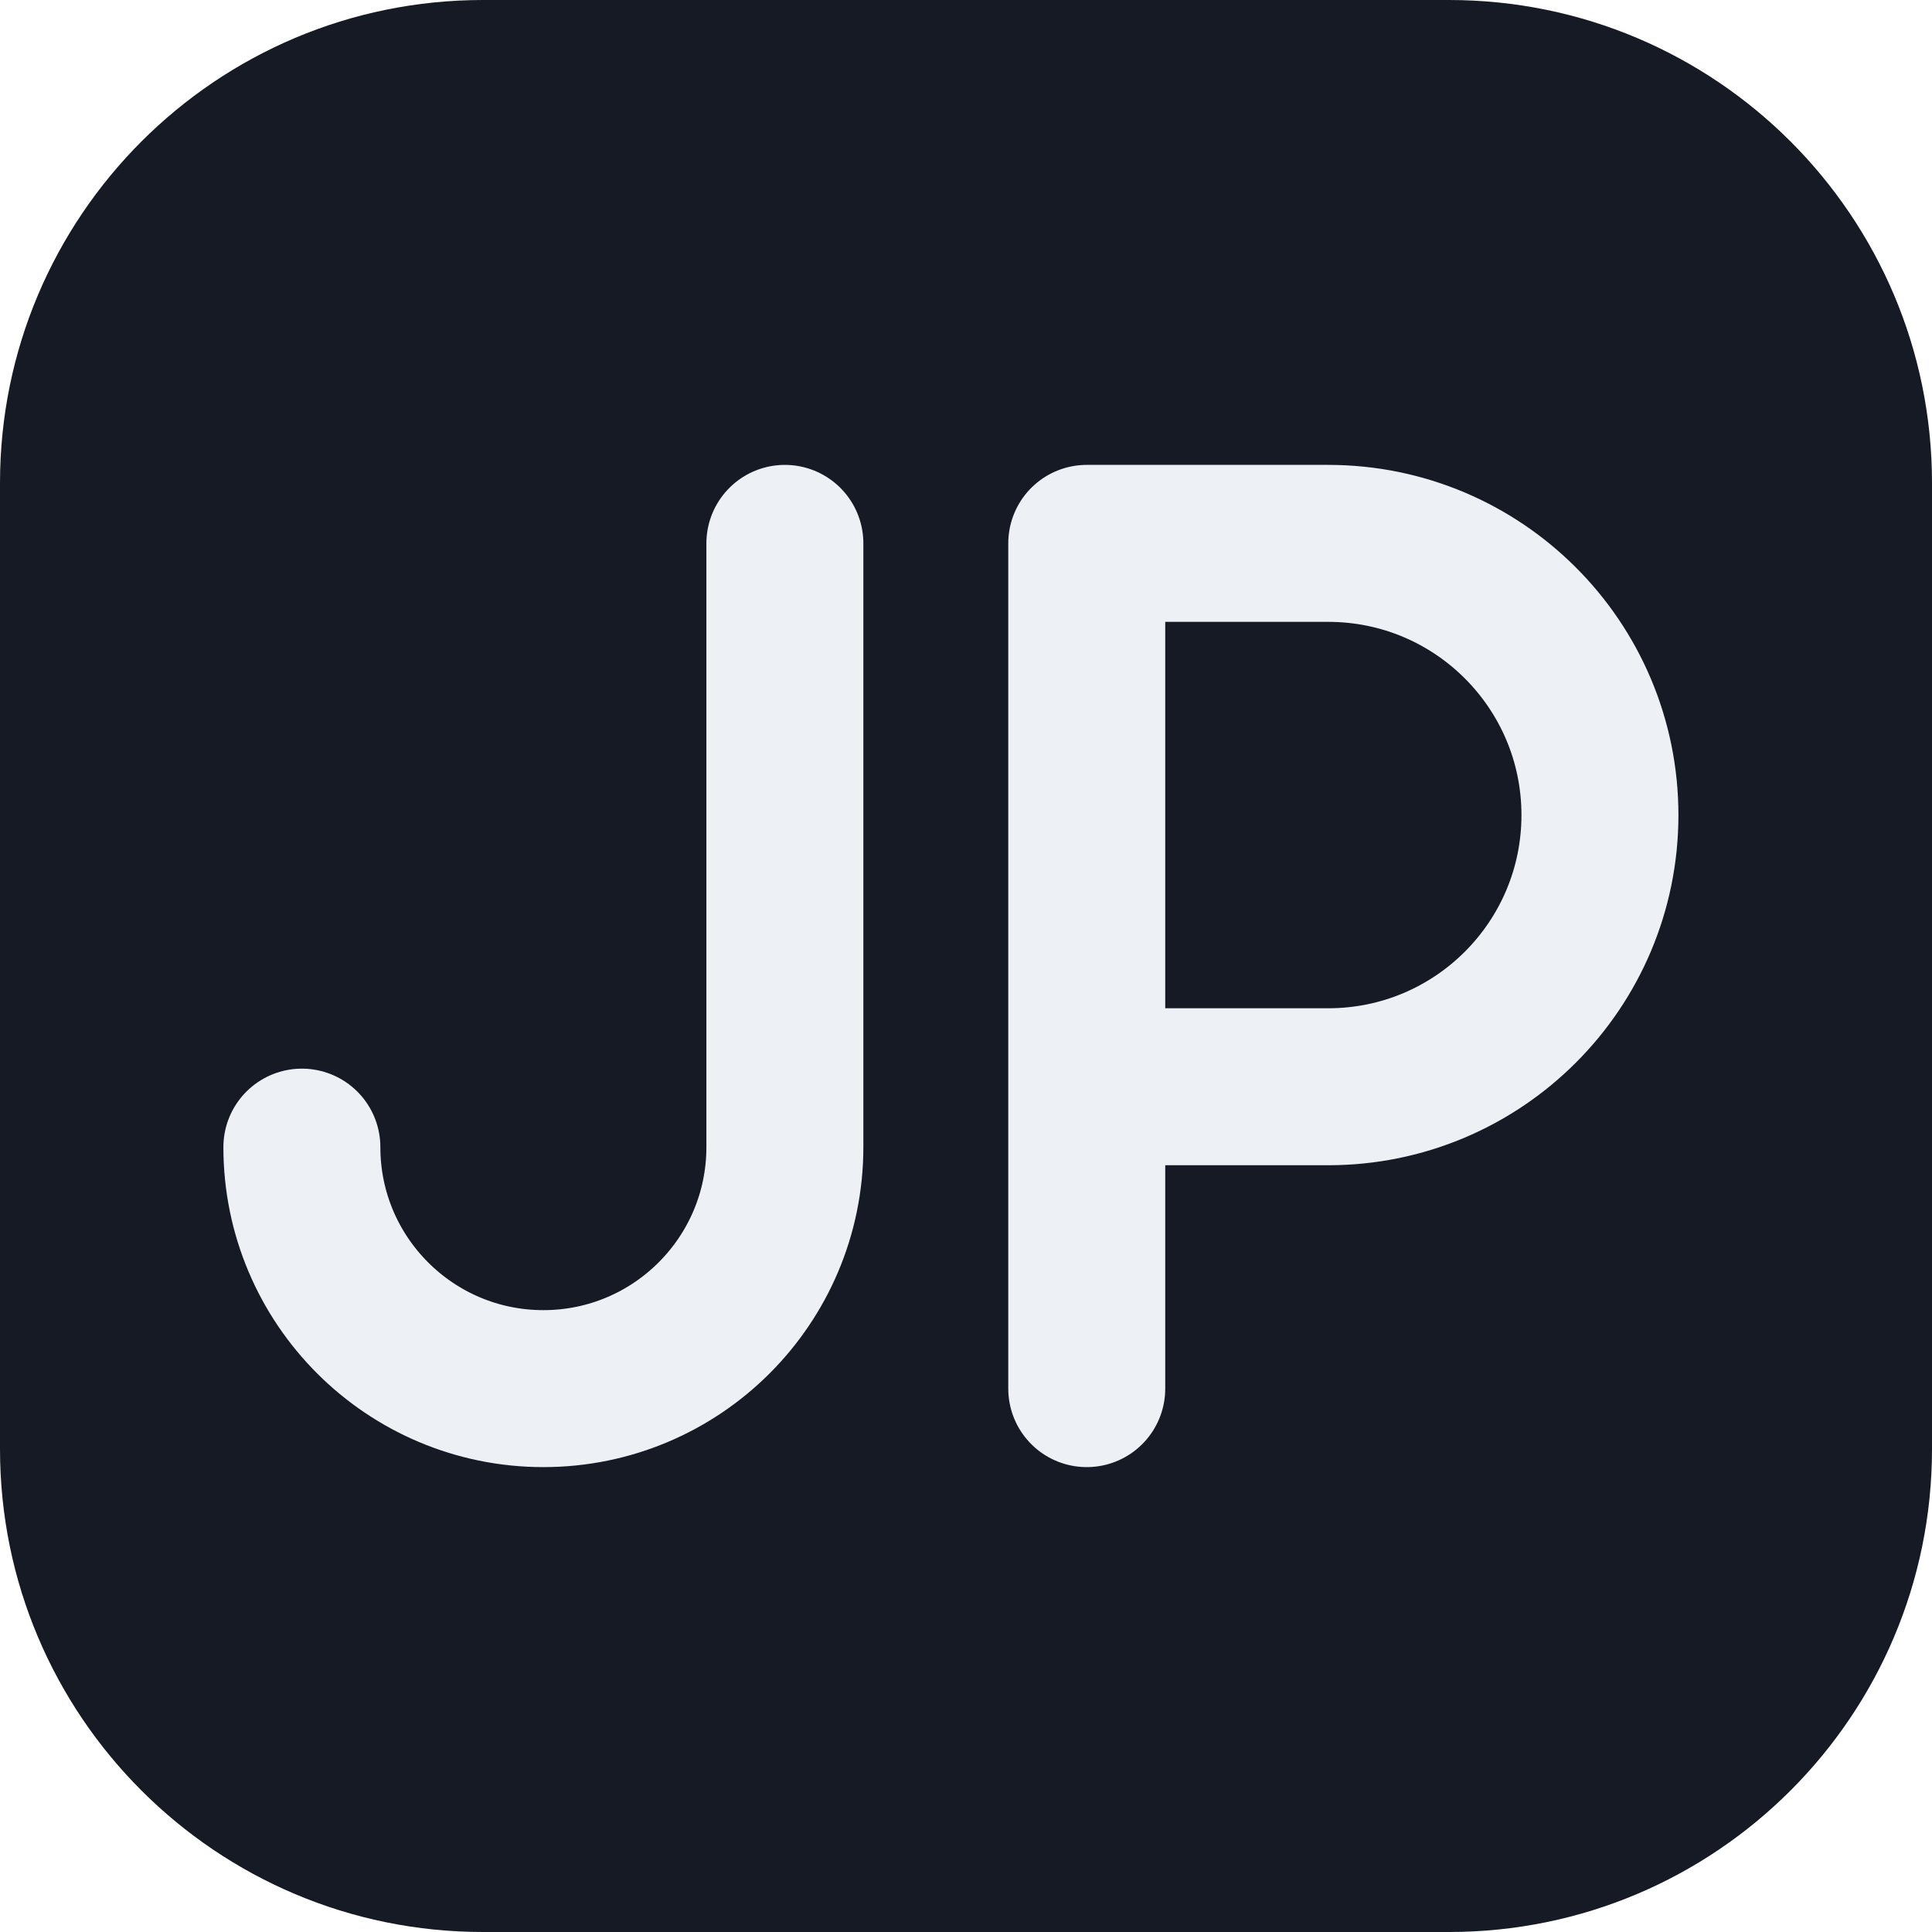
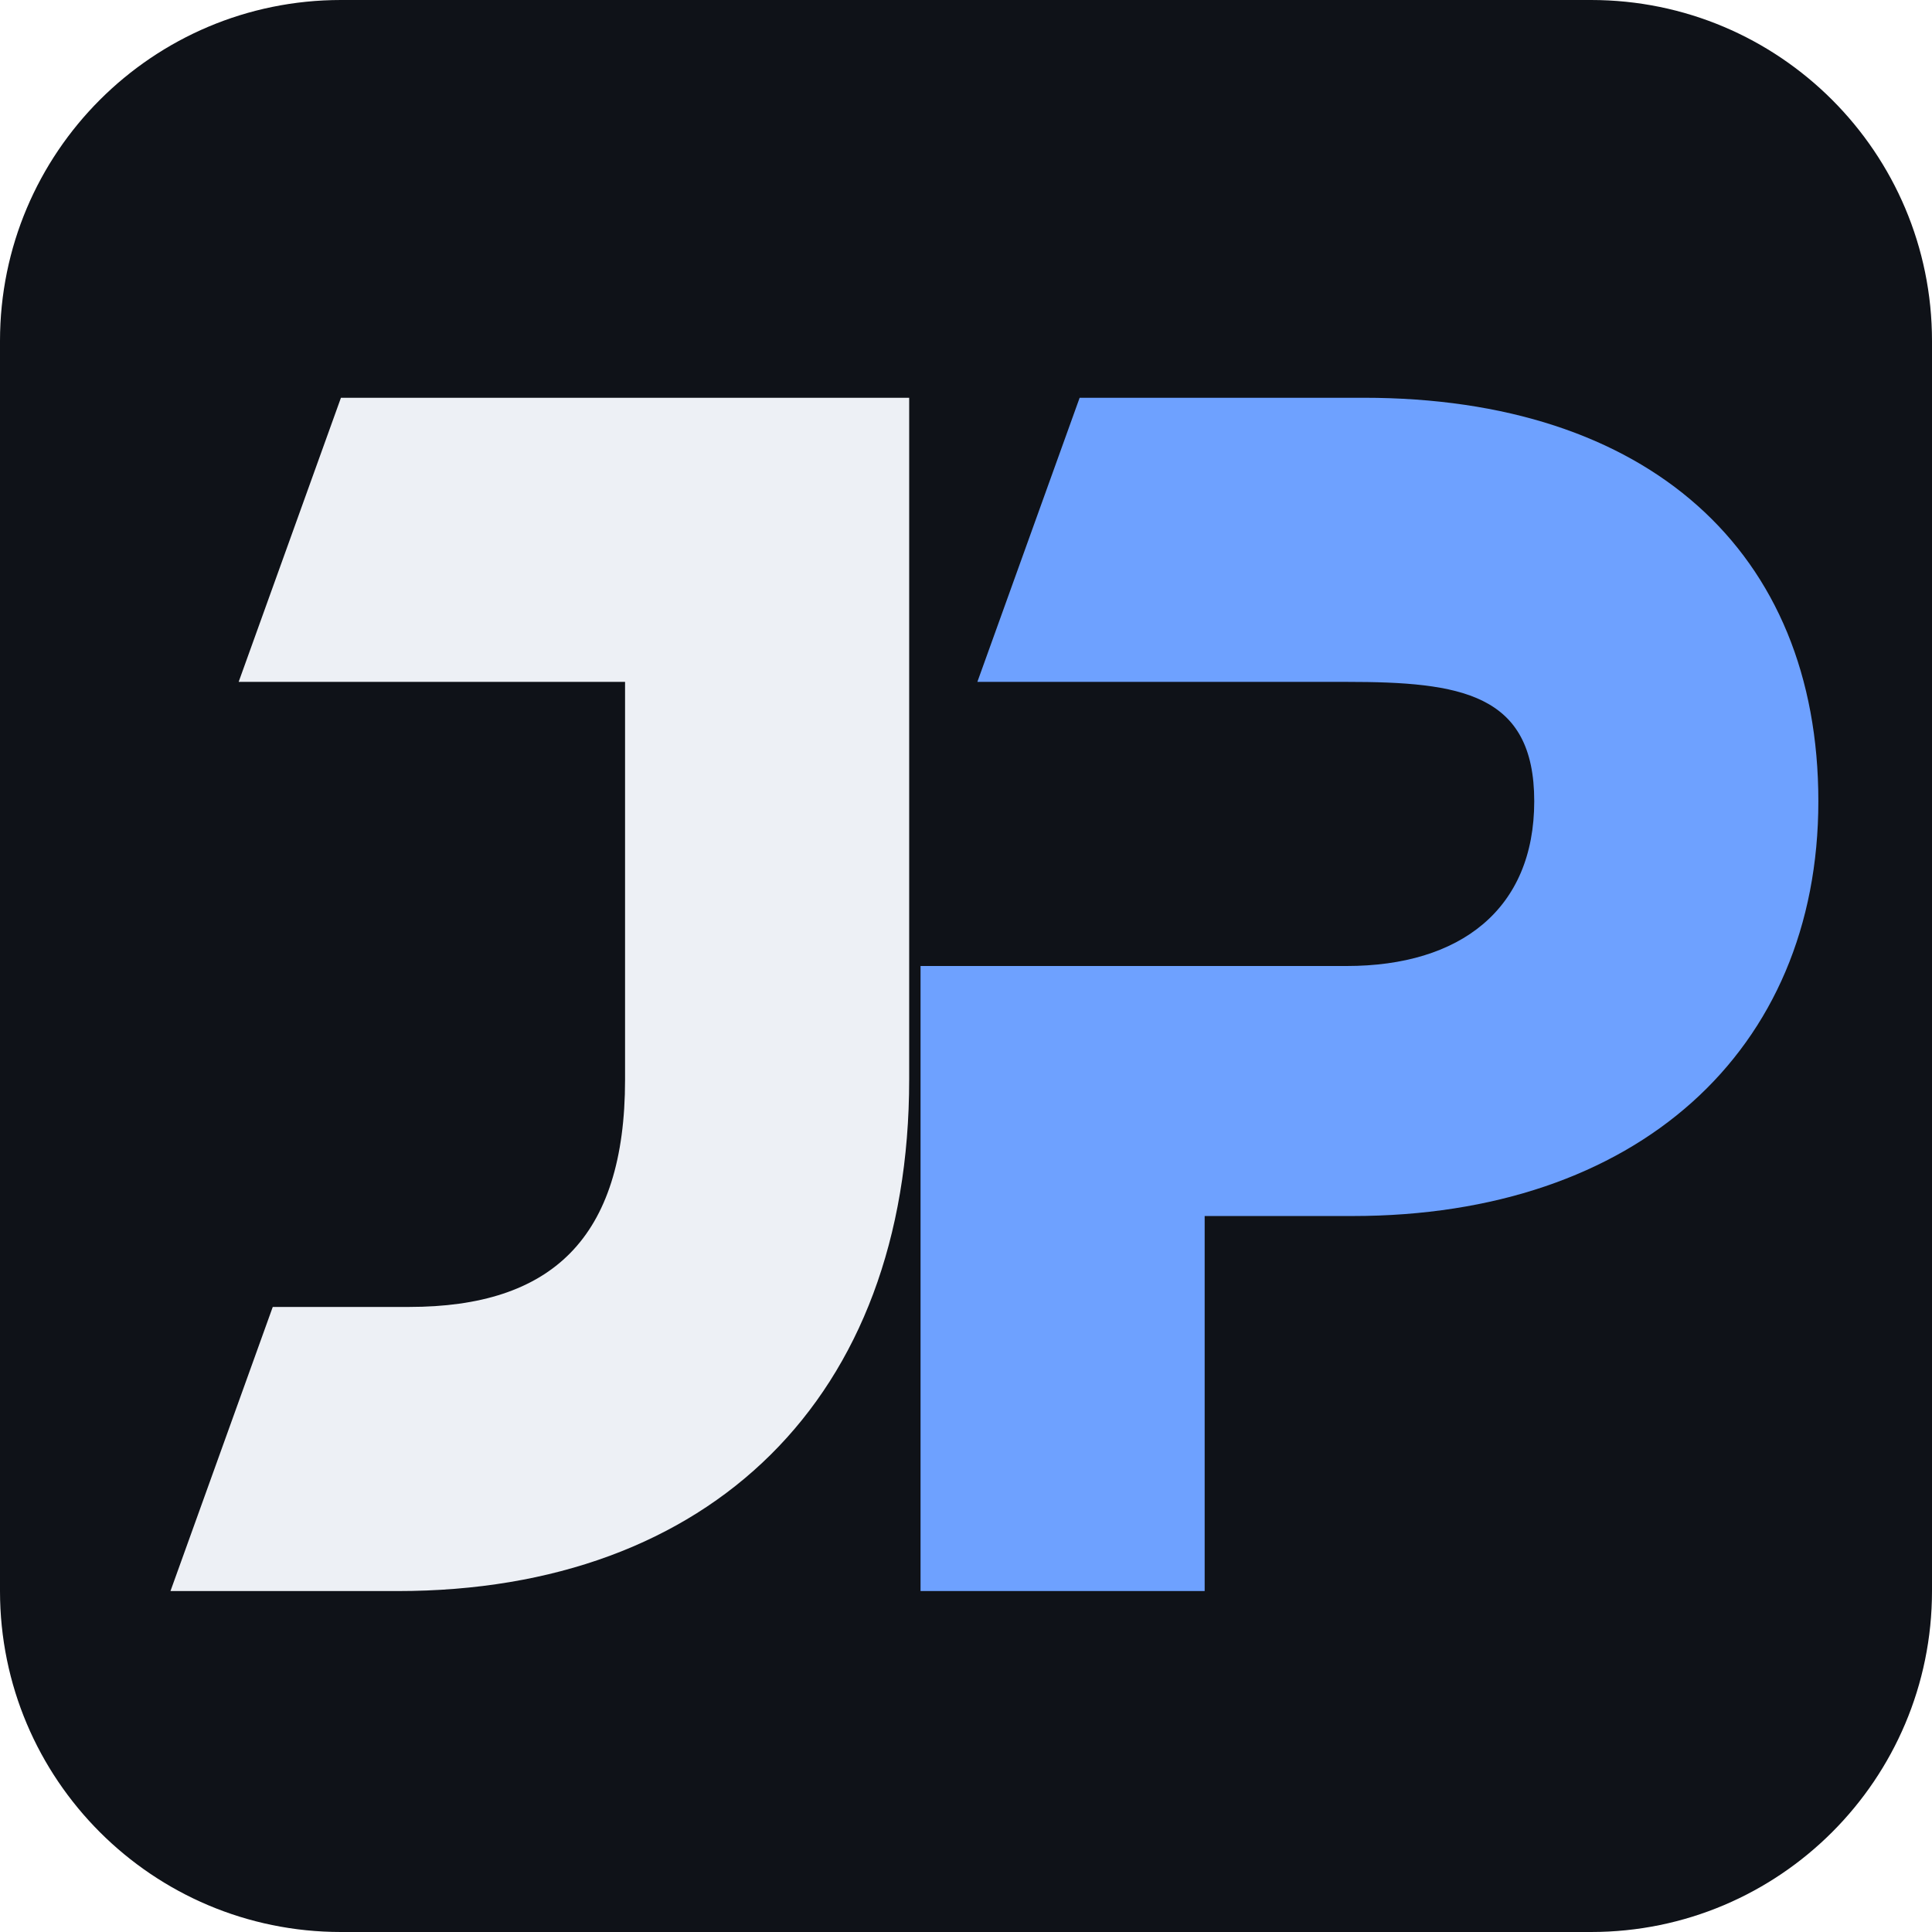
- <svg xmlns="http://www.w3.org/2000/svg" viewBox="0 0 32 32">
-   <rect width="32" height="32" rx="8" fill="#151a24" />
-   <path d="M13 9v10a4 4 0 0 1-8 0M18 23V9h4a4.5 4.5 0 0 1 0 9h-4" fill="none" stroke="#edf0f5" stroke-width="2.6" stroke-linecap="round" stroke-linejoin="round" />
+ <svg xmlns="http://www.w3.org/2000/svg" viewBox="-1 -1 34 34">
+   <defs>
+     <g id="monogram">
+       <path fill="currentColor" d="M5 6h10v12c0 5.6-3.5 9-9 9H2l1.8-5h2.4c2.5 0 3.8-1.2 3.8-4v-7H3.2Z" />
+       <path d="M18 6h5c5 0 8 2.7 8 7.1s-3.2 7.3-8.2 7.3h-2.6V27h-5V16h7.5c2 0 3.3-1 3.3-2.9S24.7 11 22.7 11h-6.5Z" />
+     </g>
+   </defs>
+   <rect x="-1" y="-1" width="34" height="34" rx="6" fill="#0f1218" />
+   <use href="#monogram" color="#edf0f5" fill="#6ea1ff" />
</svg>
